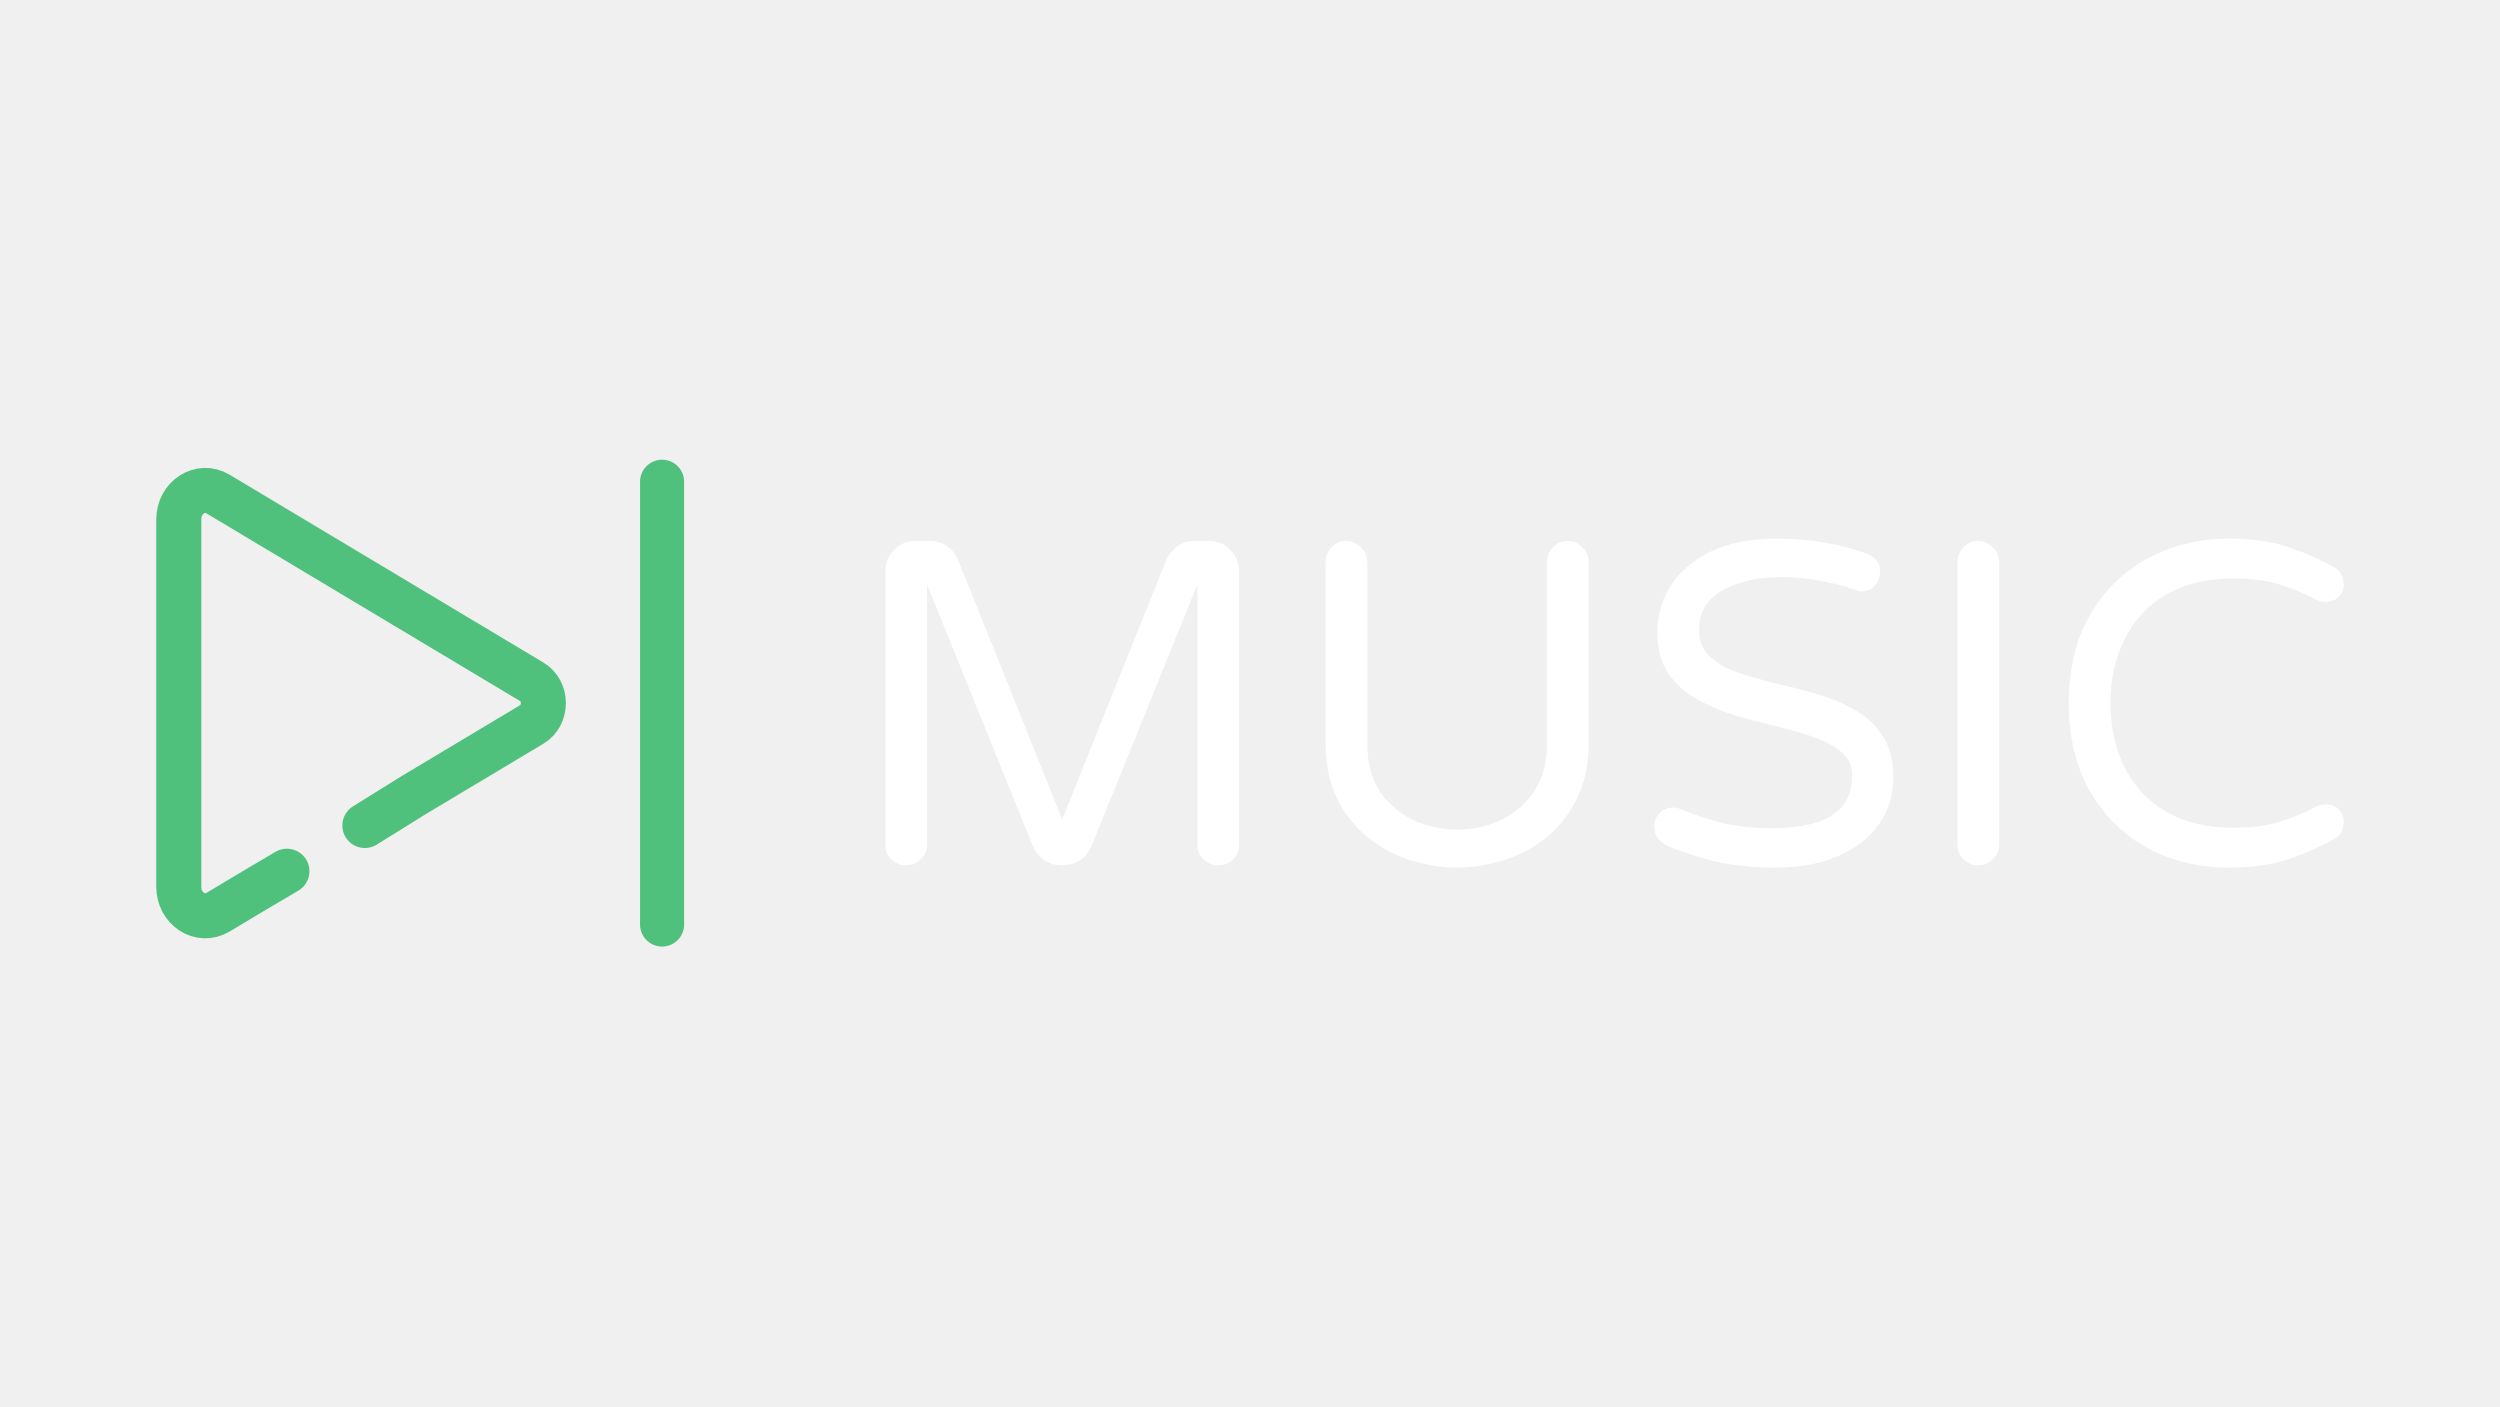
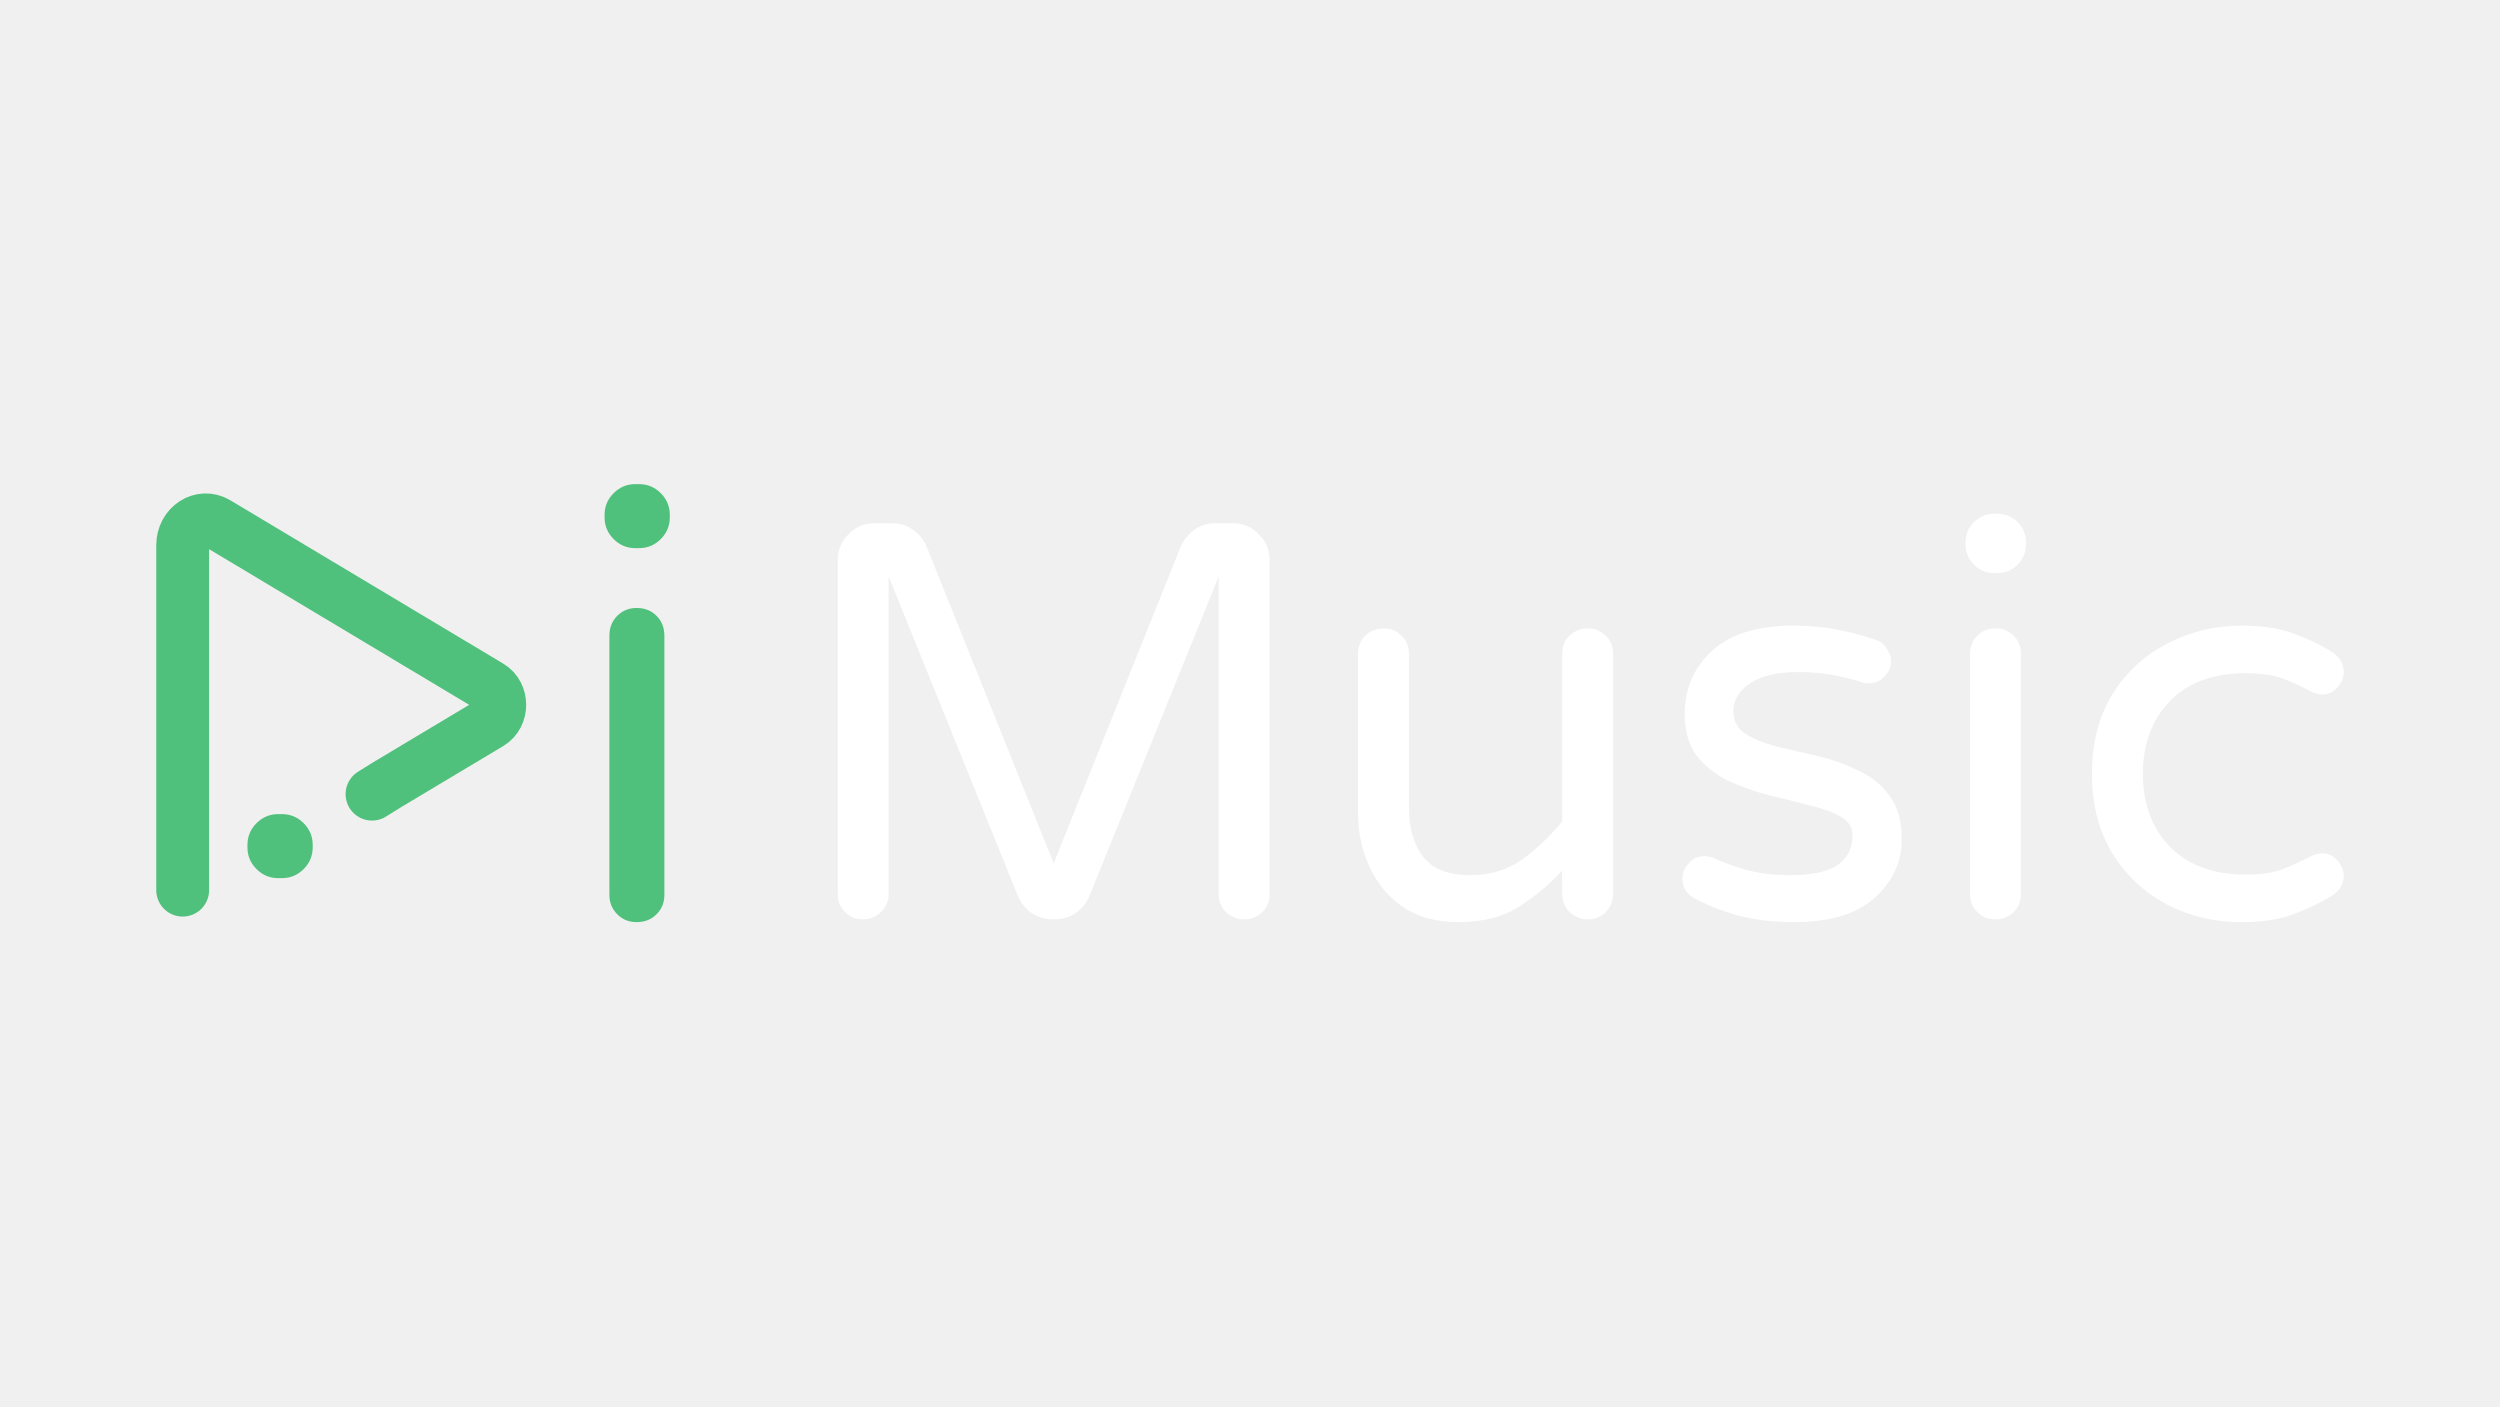
- <svg xmlns="http://www.w3.org/2000/svg" xmlns:xlink="http://www.w3.org/1999/xlink" class="ionicon" viewBox="0 0 640 360" viewport-fill="#000000" version="1.1" id="svg2" width="640" height="360">
+ <svg xmlns="http://www.w3.org/2000/svg" xmlns:xlink="http://www.w3.org/1999/xlink" class="ionicon" viewBox="0 0 640 360" version="1.1" id="svg2" width="640" height="360">
  <defs id="defs2">
    <color-profile name="sRGB-IEC61966-2.1" xlink:href="../../../WINDOWS/system32/spool/drivers/color/sRGB%20Color%20Space%20Profile.icm" id="color-profile2" />
  </defs>
-   <g id="g3" transform="matrix(0.6167628,0,0,0.6167628,86.40429,40.13641)">
-     <path style="font-size:360px;font-family:'Varela Round';-inkscape-font-specification:'Varela Round';text-align:center;text-anchor:middle;fill:#ffffff;stroke-width:0.528" d="m 235.955,294.091 q -3.613,0 -6.085,-2.472 -2.472,-2.472 -2.472,-6.085 V 172.001 q 0,-5.135 3.613,-8.748 3.613,-3.803 8.748,-3.803 h 6.276 q 3.803,0 7.036,2.282 3.233,2.282 4.564,5.705 l 43.169,107.637 43.169,-107.637 q 1.521,-3.423 4.564,-5.705 3.233,-2.282 7.036,-2.282 h 6.276 q 5.135,0 8.748,3.803 3.613,3.613 3.613,8.748 v 113.532 q 0,3.613 -2.472,6.085 -2.472,2.472 -6.085,2.472 -3.613,0 -6.276,-2.472 -2.472,-2.472 -2.472,-6.085 V 177.516 l -43.93,108.588 q -1.521,3.613 -4.754,5.895 -3.233,2.092 -7.417,2.092 -4.184,0 -7.417,-2.092 -3.233,-2.282 -4.754,-5.895 l -43.93,-108.588 v 108.017 q 0,3.613 -2.662,6.085 -2.472,2.472 -6.085,2.472 z m 228.776,0.951 q -9.509,0 -19.207,-3.043 -9.699,-3.043 -17.686,-9.318 -7.987,-6.466 -12.932,-16.165 -4.754,-9.889 -4.754,-23.201 V 168.198 q 0,-3.613 2.472,-6.085 2.472,-2.662 6.085,-2.662 3.613,0 6.085,2.662 2.662,2.472 2.662,6.085 v 75.688 q 0,11.791 5.325,19.778 5.515,7.797 14.073,11.791 8.558,3.803 17.876,3.803 9.318,0 17.876,-3.803 8.558,-3.994 13.882,-11.791 5.515,-7.987 5.515,-19.778 V 168.198 q 0,-3.613 2.472,-6.085 2.472,-2.662 6.085,-2.662 3.613,0 6.085,2.662 2.662,2.472 2.662,6.085 v 75.118 q 0,13.312 -4.944,23.201 -4.754,9.699 -12.741,16.165 -7.987,6.276 -17.686,9.318 -9.699,3.043 -19.207,3.043 z m 132.359,0 q -14.263,0 -25.673,-2.662 -11.22,-2.853 -19.588,-6.466 -2.092,-0.951 -3.803,-3.043 -1.521,-2.282 -1.521,-4.754 0,-3.233 2.092,-5.515 2.092,-2.472 5.705,-2.472 1.902,0 3.613,0.761 6.466,2.853 15.784,5.325 9.509,2.472 21.68,2.472 9.509,0 16.925,-1.902 7.607,-2.092 11.981,-6.846 4.374,-4.944 4.374,-13.122 0,-6.085 -4.374,-9.699 -4.374,-3.803 -11.6,-6.276 -7.227,-2.472 -15.974,-4.564 -8.558,-2.092 -17.115,-4.564 -8.558,-2.662 -15.784,-6.846 -7.227,-4.184 -11.6,-10.65 -4.374,-6.656 -4.374,-16.735 0,-10.65 5.515,-19.397 5.705,-8.938 16.735,-14.263 11.03,-5.325 27.004,-5.325 11.22,0 20.729,1.712 9.509,1.712 17.115,4.564 2.092,0.761 3.613,2.472 1.712,1.712 1.712,5.135 0,2.853 -2.092,5.515 -1.902,2.472 -5.515,2.472 -0.761,0 -1.521,-0.19 -0.761,-0.38 -1.521,-0.571 -6.466,-2.282 -14.263,-3.613 -7.607,-1.521 -16.355,-1.521 -14.453,0 -24.152,5.515 -9.699,5.515 -9.699,16.165 0,7.036 4.374,11.22 4.374,4.184 11.6,6.656 7.227,2.472 15.784,4.564 8.558,1.902 17.115,4.374 8.558,2.472 15.784,6.656 7.226,3.994 11.6,10.84 4.374,6.656 4.374,17.496 0,10.65 -6.085,19.207 -5.895,8.368 -16.925,13.122 -10.84,4.754 -25.673,4.754 z m 83.865,-0.951 q -3.613,0 -6.085,-2.472 -2.472,-2.472 -2.472,-6.085 V 168.198 q 0,-3.613 2.472,-6.085 2.472,-2.662 6.085,-2.662 3.613,0 6.085,2.662 2.662,2.472 2.662,6.085 v 117.336 q 0,3.613 -2.662,6.085 -2.472,2.472 -6.085,2.472 z m 104.214,0.951 q -18.827,0 -34.041,-8.177 -15.024,-8.368 -23.771,-23.581 -8.748,-15.404 -8.748,-36.513 0,-21.299 8.748,-36.513 8.748,-15.214 23.771,-23.391 15.214,-8.368 34.041,-8.368 14.073,0 24.342,3.423 10.269,3.423 19.017,8.368 1.902,0.951 2.853,2.662 1.141,1.521 1.331,4.184 0.19,3.043 -1.902,5.325 -2.092,2.282 -5.705,2.282 -1.902,0 -3.423,-0.761 -7.607,-3.994 -15.594,-6.466 -7.987,-2.472 -19.207,-2.472 -16.735,0 -28.145,6.846 -11.41,6.846 -17.115,18.637 -5.705,11.6 -5.705,26.244 0,14.643 5.705,26.434 5.705,11.6 17.115,18.447 11.41,6.846 28.145,6.846 11.22,0 19.207,-2.472 7.987,-2.472 15.594,-6.466 1.521,-0.761 3.423,-0.761 3.613,0 5.705,2.282 2.092,2.282 1.902,5.325 -0.19,2.662 -1.331,4.374 -0.951,1.521 -2.853,2.472 -8.748,4.944 -19.017,8.368 -10.269,3.423 -24.342,3.423 z" id="text1-7-4" aria-label="MUSIC" />
-     <g id="g2">
-       <path d="m 11.348,277.562 20.465,-12.733 16.283,-9.745 16.283,-9.745 16.283,-9.745 c 6.369,-3.81 6.369,-13.836 0,-17.645 L -49.602,139.984 c -7.357,-4.393 -16.289,1.429 -16.289,10.593 v 152.385 c 0,9.164 8.933,14.986 16.289,10.593 l 16.283,-9.745 12.323,-7.262" style="fill:none;stroke:#4fc17c;stroke-width:18.694;stroke-linecap:round;stroke-miterlimit:10;stroke-dasharray:none;stroke-opacity:1" id="path1" />
-       <line x1="134.717" y1="134.869" x2="134.717" y2="318.671" style="fill:none;stroke:#4fc17c;stroke-width:18.286;stroke-linecap:round;stroke-miterlimit:10;stroke-dasharray:none;stroke-opacity:1" id="line1" />
+   <g id="g5" transform="matrix(0.5548824,0,0,0.5548824,20.44199,-151.1477)">
+     <g id="g6" transform="translate(114.5949,221.0624)">
+       <g id="g3" transform="translate(2.987151)" style="display:inline">
+         <g id="g2" transform="translate(7.094709)">
+           <g id="g3-9" transform="matrix(0.5079532,0,0,0.5079532,-91.07804,246.4766)" style="display:inline">
+             <g id="g4">
+               <path d="m 114.065,599.228 c -7.683,0 -14.268,-2.744 -19.755,-8.231 -5.488,-5.488 -8.231,-12.073 -8.231,-19.755 v -2.195 c 0,-7.683 2.744,-14.268 8.231,-19.755 5.488,-5.488 12.073,-8.231 19.755,-8.231 h 3.293 c 7.683,0 14.268,2.744 19.755,8.231 5.488,5.488 8.231,12.073 8.231,19.755 v 2.195 c 0,7.683 -2.744,14.268 -8.231,19.755 -5.488,5.488 -12.073,8.231 -19.755,8.231 z" id="text1" style="font-size:548.755px;font-family:'Varela Round';-inkscape-font-specification:'Varela Round';fill:#4fc17c;stroke-width:30.378;stroke-linecap:square" aria-label="i" transform="translate(0,-185.8064)" />
+               <path d="m 199.223,337.119 13.963,-8.69 30.988,-18.546 30.988,-18.546 30.988,-18.546 c 12.12,-7.25 12.12,-26.33 0,-33.58 L 58.249,90.84 C 44.249,82.48 27.249,93.56 27.249,111 v 313.315" style="display:inline;opacity:1;fill:none;stroke:#4fc17c;stroke-width:48;stroke-linecap:round;stroke-miterlimit:10;stroke-dasharray:none;stroke-opacity:1" id="path2" />
+             </g>
+             <path d="m 438.426,113.697 q -11.524,0 -19.755,-8.231 -8.231,-8.231 -8.231,-19.755 v -2.195 q 0,-11.524 8.231,-19.755 8.231,-8.231 19.755,-8.231 h 3.293 q 11.524,0 19.755,8.231 8.231,8.231 8.231,19.755 v 2.195 q 0,11.524 -8.231,19.755 -8.231,8.231 -19.755,8.231 z m 1.098,339.679 q -10.426,0 -17.56,-7.134 -7.134,-7.134 -7.134,-17.56 v -235.416 q 0,-10.975 7.134,-18.109 7.134,-7.134 17.56,-7.134 10.975,0 18.109,7.134 7.134,7.134 7.134,18.109 v 235.416 q 0,10.426 -7.134,17.56 -7.134,7.134 -18.109,7.134 z" id="path3" style="font-size:548.755px;font-family:'Varela Round';-inkscape-font-specification:'Varela Round';fill:#4fc17c;stroke-width:30.378;stroke-linecap:square" aria-label="i" />
+           </g>
+         </g>
+       </g>
    </g>
+     <path d="m 361.265,696.542 q -4.904,0 -8.259,-3.355 -3.355,-3.355 -3.355,-8.259 V 530.839 q 0,-6.969 4.904,-11.873 4.904,-5.162 11.873,-5.162 h 8.517 q 5.162,0 9.55,3.097 4.388,3.097 6.195,7.743 l 58.59,146.087 58.59,-146.087 q 2.065,-4.646 6.195,-7.743 4.388,-3.097 9.55,-3.097 h 8.517 q 6.969,0 11.873,5.162 4.904,4.904 4.904,11.873 v 154.089 q 0,4.904 -3.355,8.259 -3.355,3.355 -8.259,3.355 -4.904,0 -8.517,-3.355 -3.355,-3.355 -3.355,-8.259 V 538.324 l -59.622,147.378 q -2.065,4.904 -6.453,8.001 -4.388,2.839 -10.066,2.839 -5.678,0 -10.066,-2.839 -4.388,-3.097 -6.453,-8.001 L 373.138,538.324 v 146.604 q 0,4.904 -3.613,8.259 -3.355,3.355 -8.259,3.355 z m 274.623,1.291 q -14.712,0 -25.036,-6.711 -10.324,-6.969 -15.744,-18.584 -5.42,-11.615 -5.42,-25.294 v -73.302 q 0,-4.904 3.355,-8.259 3.613,-3.355 8.517,-3.355 4.904,0 8.259,3.355 3.355,3.355 3.355,8.259 v 70.721 q 0,14.712 6.711,23.229 6.711,8.259 21.681,8.259 13.938,0 24.262,-7.485 10.324,-7.743 18.067,-17.293 v -77.431 q 0,-4.904 3.355,-8.259 3.613,-3.355 8.517,-3.355 4.904,0 8.259,3.355 3.355,3.355 3.355,8.259 v 110.727 q 0,4.904 -3.355,8.517 -3.355,3.355 -8.259,3.355 -4.904,0 -8.517,-3.355 -3.355,-3.613 -3.355,-8.517 v -10.582 q -8.001,8.776 -19.358,16.261 -11.357,7.485 -28.65,7.485 z m 154.863,0 q -14.196,0 -25.811,-3.097 -11.357,-3.097 -21.165,-8.517 -4.388,-3.097 -4.388,-8.517 0,-3.872 2.839,-6.969 2.839,-3.355 7.227,-3.355 2.323,0 4.646,1.032 6.969,3.097 15.228,5.42 8.517,2.323 19.874,2.323 14.97,0 21.681,-4.646 6.969,-4.904 6.969,-13.68 0,-5.678 -5.678,-8.776 -5.42,-3.097 -14.454,-5.162 -8.776,-2.323 -18.584,-4.646 -9.808,-2.581 -18.842,-6.711 -8.776,-4.388 -14.454,-11.615 -5.42,-7.485 -5.42,-19.1 0,-17.551 12.647,-29.166 12.647,-11.615 37.683,-11.615 10.582,0 19.874,1.807 9.55,1.807 17.551,4.646 3.613,1.032 5.42,4.13 2.065,2.839 2.065,5.678 0,4.13 -3.097,7.227 -2.839,3.097 -7.227,3.097 -1.032,0 -1.807,0 -0.774,-0.258 -1.549,-0.516 -6.195,-2.065 -13.68,-3.355 -7.227,-1.291 -15.744,-1.291 -14.196,0 -21.939,5.162 -7.743,5.162 -7.743,12.905 0,6.711 5.42,10.324 5.678,3.613 14.454,5.936 9.034,2.065 18.842,4.388 10.066,2.323 18.842,6.711 9.034,4.13 14.454,11.615 5.678,7.485 5.678,20.132 0,15.744 -12.647,27.101 -12.389,11.099 -37.167,11.099 z m 92.402,-161.058 q -5.42,0 -9.292,-3.872 -3.872,-3.872 -3.872,-9.292 v -1.032 q 0,-5.42 3.872,-9.292 3.872,-3.872 9.292,-3.872 h 1.549 q 5.42,0 9.292,3.872 3.872,3.872 3.872,9.292 v 1.032 q 0,5.42 -3.872,9.292 -3.872,3.872 -9.292,3.872 z m 0.516,159.767 q -4.904,0 -8.259,-3.355 -3.355,-3.355 -3.355,-8.259 V 574.201 q 0,-5.162 3.355,-8.517 3.355,-3.355 8.259,-3.355 5.162,0 8.517,3.355 3.355,3.355 3.355,8.517 v 110.727 q 0,4.904 -3.355,8.259 -3.355,3.355 -8.517,3.355 z m 113.566,1.291 q -18.325,0 -34.07,-8.001 -15.744,-8.259 -25.294,-23.488 -9.55,-15.486 -9.55,-36.909 0,-21.681 9.55,-36.909 9.55,-15.228 25.294,-23.229 15.744,-8.259 34.07,-8.259 15.228,0 25.294,4.13 10.324,3.872 16.777,8.259 5.162,3.355 5.162,9.034 0,3.613 -2.839,6.969 -2.839,3.355 -6.969,3.355 -2.839,0 -5.678,-1.549 -6.711,-3.613 -13.163,-5.936 -6.453,-2.323 -16.519,-2.323 -22.455,0 -35.102,12.905 -12.389,12.905 -12.389,33.554 0,20.648 12.389,33.554 12.647,12.905 35.102,12.905 10.066,0 16.519,-2.323 6.453,-2.581 13.163,-5.936 2.839,-1.549 5.678,-1.549 4.13,0 6.969,3.355 2.839,3.355 2.839,6.969 0,5.678 -5.162,9.034 -6.453,4.13 -16.777,8.259 -10.066,4.13 -25.294,4.13 z" id="text4" style="font-size:258.105px;font-family:'Varela Round';-inkscape-font-specification:'Varela Round';fill:#ffffff;stroke-width:3.256;stroke-linecap:square" aria-label="Music" />
  </g>
</svg>
